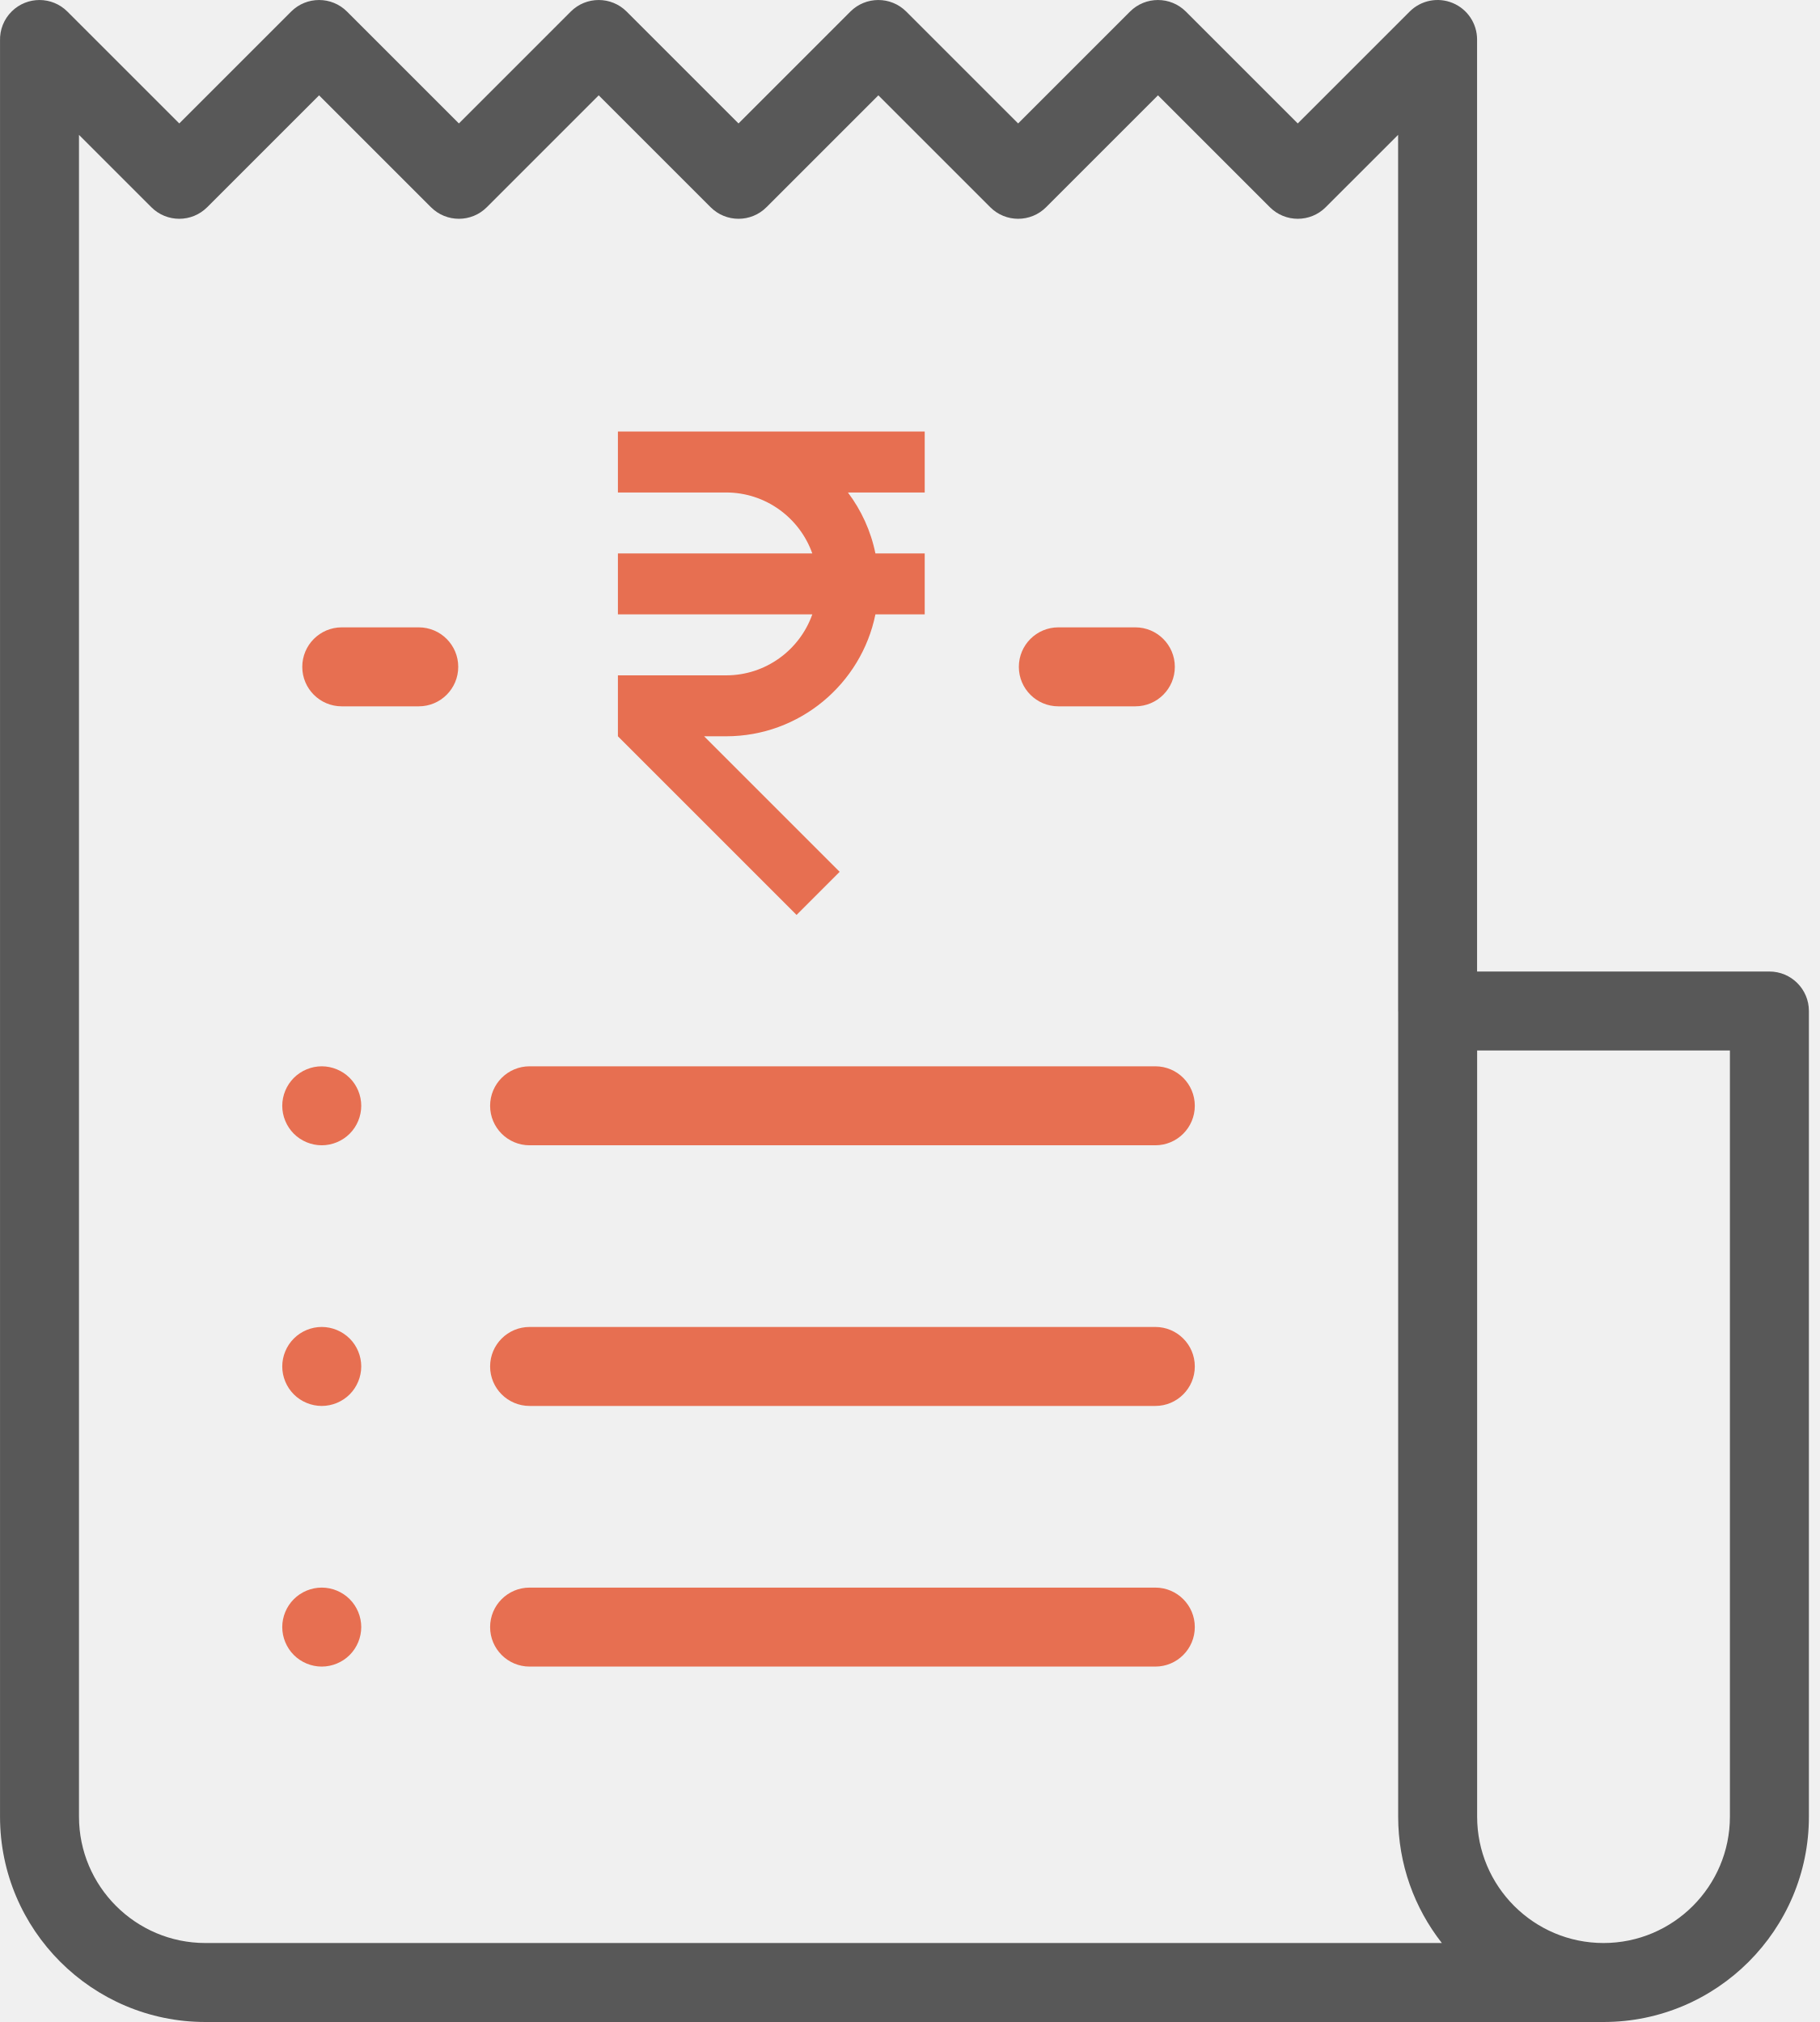
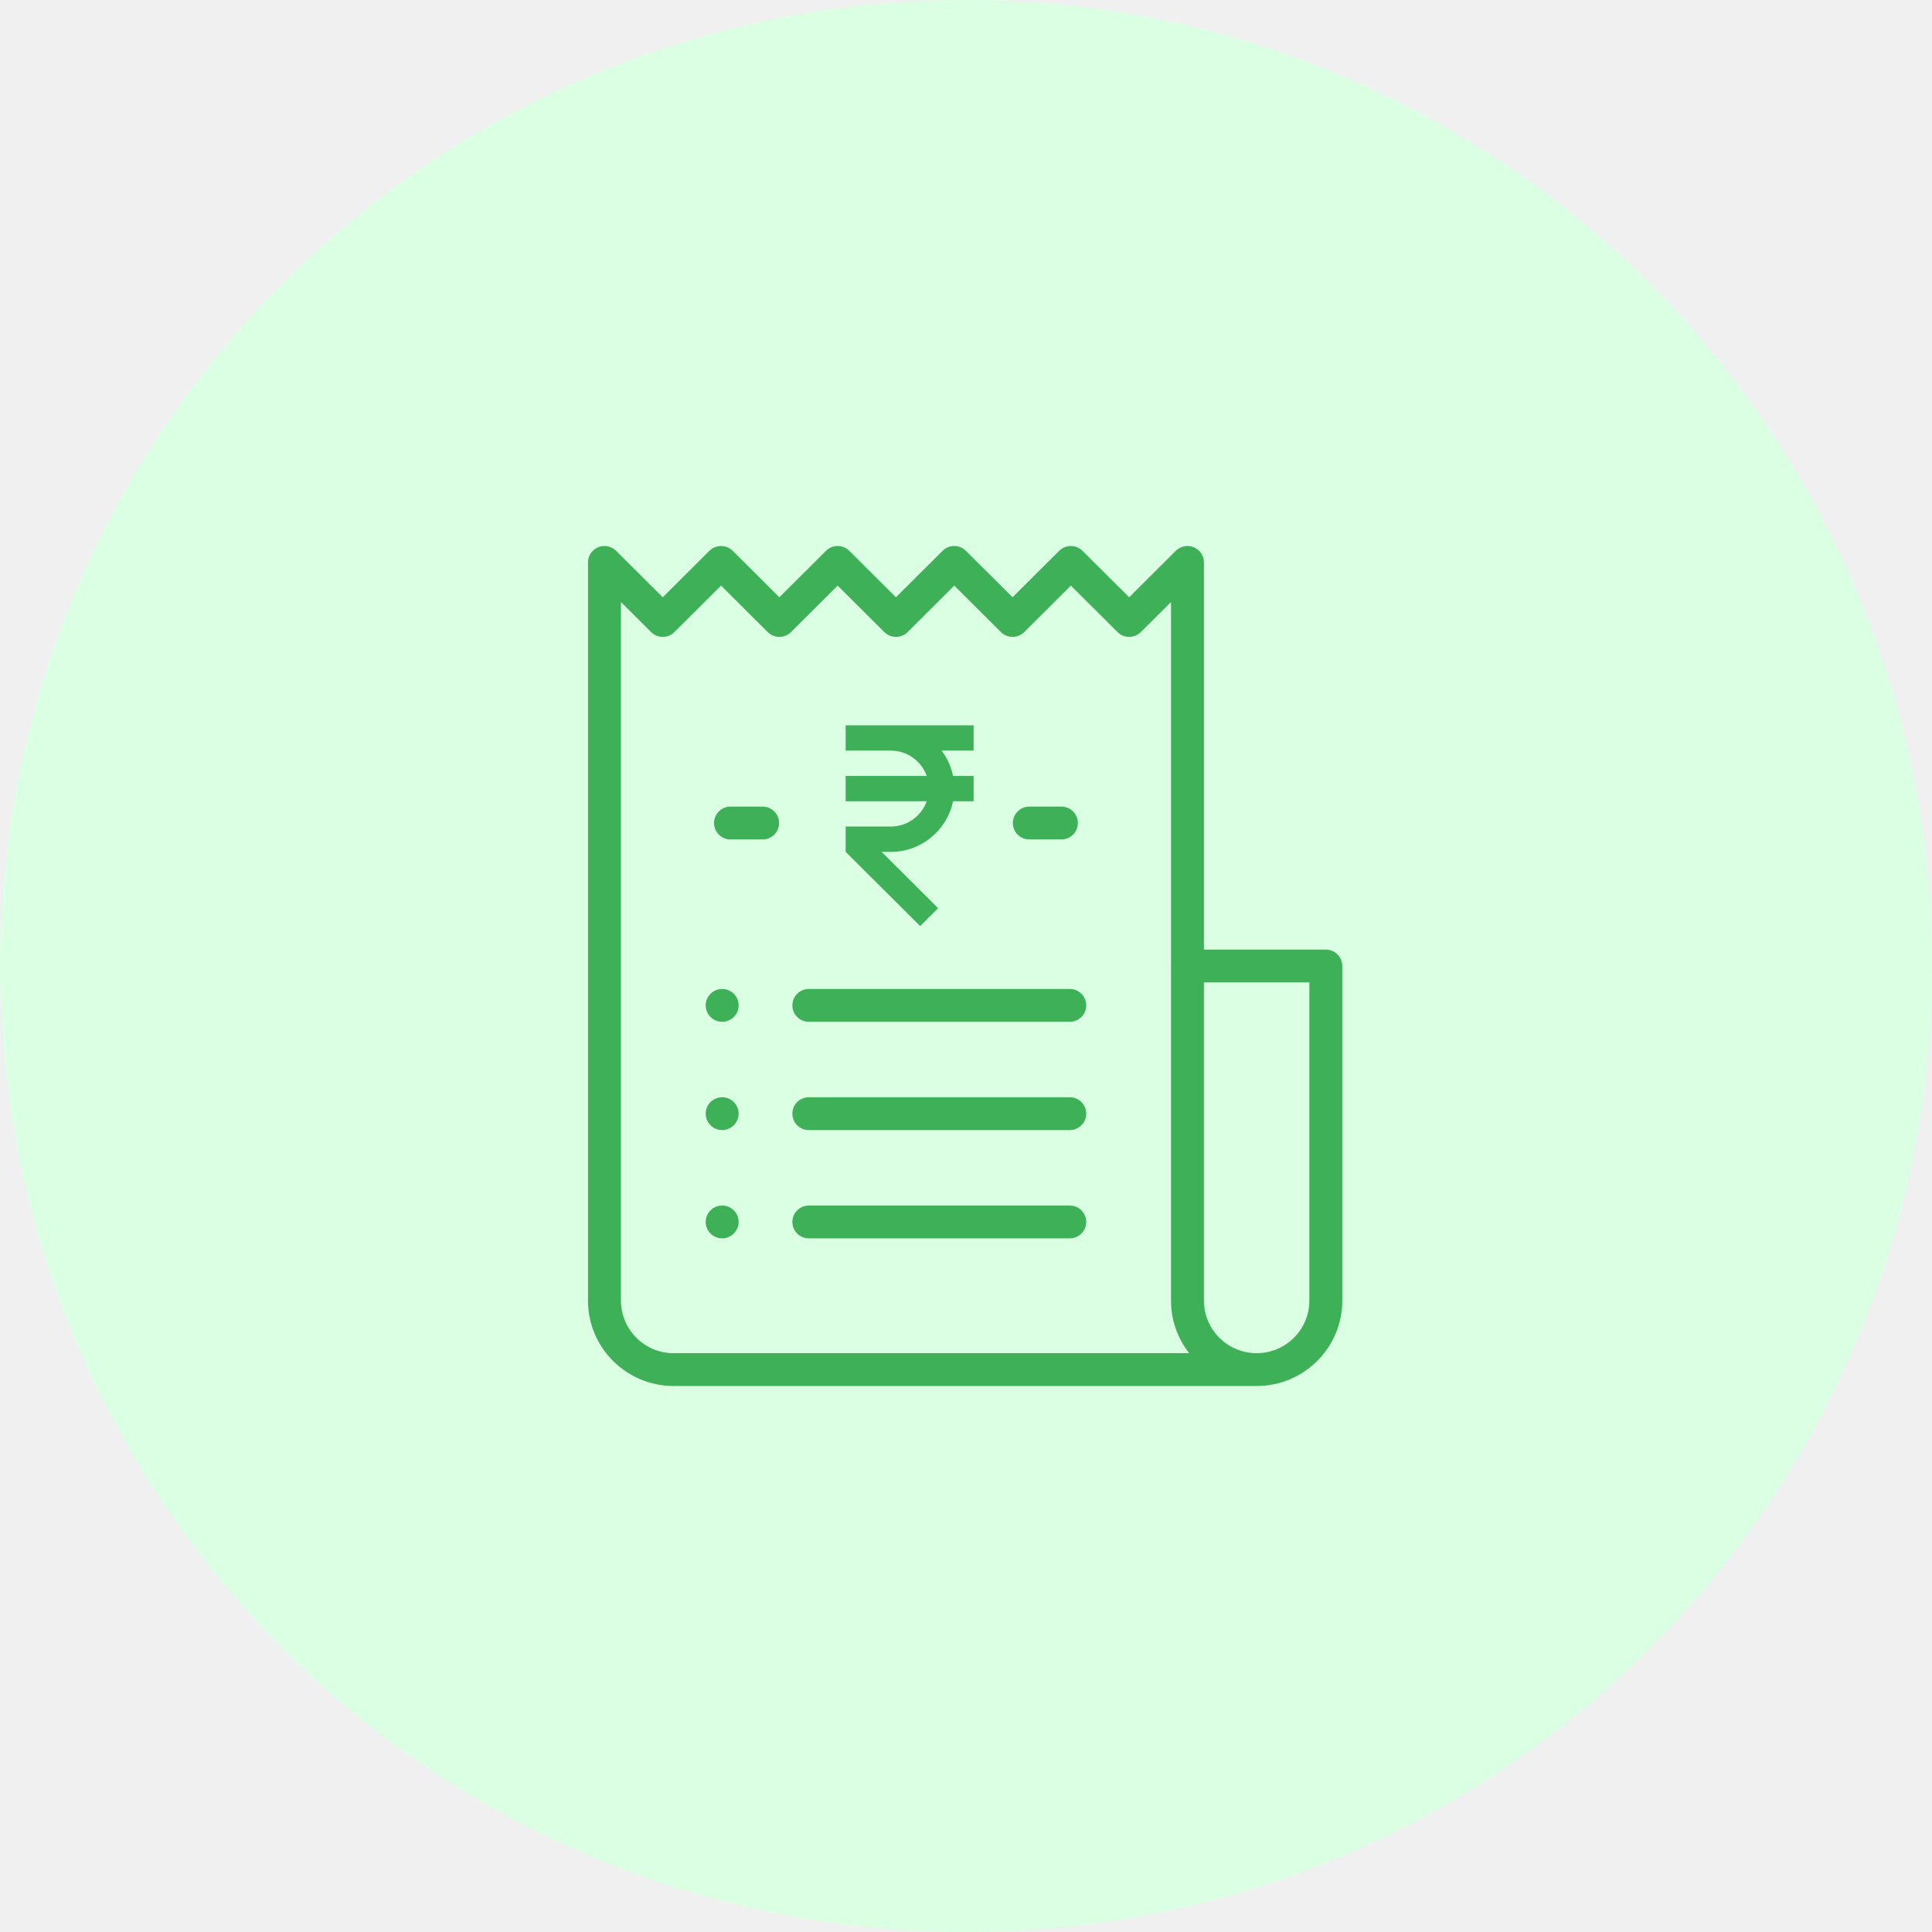
- <svg xmlns="http://www.w3.org/2000/svg" width="72" height="80" viewBox="0 0 72 80" fill="none">
-   <path d="M69.998 38.438H58.434V1.563C58.434 0.931 58.053 0.361 57.469 0.119C56.885 -0.123 56.213 0.011 55.767 0.458L51.34 4.884L46.914 0.458C46.304 -0.152 45.315 -0.152 44.704 0.458L40.278 4.884L35.852 0.458C35.242 -0.152 34.253 -0.152 33.642 0.458L29.216 4.884L24.79 0.458C24.18 -0.152 23.19 -0.152 22.58 0.458L18.154 4.884L13.728 0.458C13.118 -0.152 12.128 -0.152 11.518 0.458L7.092 4.884L2.666 0.458C2.059 -0.149 1.078 -0.152 0.467 0.449C0.146 0.765 -0.01 1.186 0.001 1.604V71.875C0.001 76.355 3.645 80 8.125 80H63.434C63.434 80 63.434 80 63.435 80C63.435 80 63.436 80 63.436 80C67.916 80 71.561 76.355 71.561 71.875V40C71.561 39.137 70.861 38.438 69.998 38.438ZM8.125 76.875C5.368 76.875 3.125 74.632 3.125 71.875V5.337L5.987 8.198C6.597 8.809 7.586 8.809 8.197 8.198L12.623 3.772L17.049 8.198C17.659 8.809 18.649 8.809 19.259 8.198L23.685 3.772L28.112 8.198C28.722 8.809 29.711 8.809 30.322 8.198L34.748 3.772L39.174 8.198C39.784 8.809 40.773 8.809 41.384 8.198L45.81 3.772L50.236 8.198C50.847 8.809 51.836 8.809 52.446 8.198L55.31 5.335V40C55.31 40.014 55.312 40.028 55.312 40.042V71.875C55.312 73.76 55.959 75.495 57.04 76.875H8.125ZM68.436 71.875C68.436 74.632 66.193 76.875 63.436 76.875C60.679 76.875 58.436 74.632 58.436 71.875V41.562H68.436V71.875Z" fill="#585858" />
-   <path d="M44.914 24.821H41.869C41.006 24.821 40.306 25.521 40.306 26.384C40.306 27.247 41.006 27.946 41.869 27.946H44.914C45.777 27.946 46.477 27.247 46.477 26.384C46.477 25.521 45.777 24.821 44.914 24.821Z" fill="#E76F51" />
-   <path d="M16.566 24.821H13.52C12.657 24.821 11.958 25.521 11.958 26.384C11.958 27.247 12.657 27.946 13.52 27.946H16.566C17.428 27.946 18.128 27.247 18.128 26.384C18.128 25.521 17.428 24.821 16.566 24.821Z" fill="#E76F51" />
-   <path d="M45.705 42.188H20.951C20.088 42.188 19.389 42.887 19.389 43.75C19.389 44.613 20.088 45.313 20.951 45.313H45.705C46.568 45.313 47.267 44.613 47.267 43.75C47.267 42.887 46.568 42.188 45.705 42.188Z" fill="#E76F51" />
-   <path d="M13.833 42.646C13.542 42.355 13.139 42.188 12.728 42.188C12.317 42.188 11.914 42.355 11.624 42.646C11.333 42.936 11.166 43.339 11.166 43.75C11.166 44.161 11.333 44.564 11.624 44.855C11.914 45.146 12.317 45.313 12.728 45.313C13.139 45.313 13.542 45.146 13.833 44.855C14.124 44.564 14.291 44.161 14.291 43.75C14.291 43.339 14.124 42.936 13.833 42.646Z" fill="#E76F51" />
-   <path d="M45.705 52.501H20.951C20.088 52.501 19.389 53.2 19.389 54.063C19.389 54.926 20.088 55.626 20.951 55.626H45.705C46.568 55.626 47.267 54.926 47.267 54.063C47.267 53.2 46.568 52.501 45.705 52.501Z" fill="#E76F51" />
-   <path d="M13.833 52.959C13.542 52.668 13.139 52.501 12.728 52.501C12.317 52.501 11.914 52.668 11.624 52.959C11.333 53.249 11.166 53.652 11.166 54.063C11.166 54.474 11.333 54.877 11.624 55.168C11.914 55.459 12.317 55.626 12.728 55.626C13.139 55.626 13.542 55.459 13.833 55.168C14.124 54.877 14.291 54.474 14.291 54.063C14.291 53.652 14.124 53.249 13.833 52.959Z" fill="#E76F51" />
-   <path d="M45.705 62.813H20.951C20.088 62.813 19.389 63.512 19.389 64.375C19.389 65.238 20.088 65.938 20.951 65.938H45.705C46.568 65.938 47.267 65.238 47.267 64.375C47.267 63.512 46.568 62.813 45.705 62.813Z" fill="#E76F51" />
-   <path d="M13.833 63.271C13.542 62.98 13.139 62.813 12.728 62.813C12.317 62.813 11.914 62.98 11.624 63.271C11.333 63.561 11.166 63.964 11.166 64.375C11.166 64.786 11.333 65.189 11.624 65.48C11.914 65.771 12.317 65.938 12.728 65.938C13.139 65.938 13.542 65.771 13.833 65.48C14.124 65.189 14.291 64.786 14.291 64.375C14.291 63.964 14.124 63.561 13.833 63.271Z" fill="#E76F51" />
+ <svg xmlns="http://www.w3.org/2000/svg" width="92" height="92" viewBox="0 0 92 92" fill="none">
+   <circle cx="46" cy="46" r="46" fill="#DAFFE2" />
+   <path d="M63.134 45.219H57.33V26.781C57.33 26.465 57.139 26.18 56.846 26.059C56.552 25.939 56.215 26.006 55.991 26.229L53.769 28.442L51.547 26.229C51.241 25.924 50.745 25.924 50.438 26.229L48.217 28.442L45.995 26.229C45.689 25.924 45.192 25.924 44.886 26.229L42.664 28.442L40.443 26.229C40.136 25.924 39.64 25.924 39.334 26.229L37.112 28.442L34.89 26.229C34.584 25.924 34.087 25.924 33.781 26.229L31.56 28.442L29.338 26.229C29.034 25.926 28.541 25.924 28.234 26.225C28.073 26.383 27.995 26.593 28 26.802V61.938C28 64.178 29.83 66 32.078 66H59.839C59.839 66 59.84 66 59.84 66C59.84 66 59.84 66 59.84 66C62.089 66 63.918 64.178 63.918 61.938V46C63.918 45.569 63.567 45.219 63.134 45.219ZM32.078 64.438C30.694 64.438 29.569 63.316 29.569 61.938V28.668L31.005 30.099C31.311 30.404 31.808 30.404 32.114 30.099L34.336 27.886L36.557 30.099C36.864 30.404 37.36 30.404 37.667 30.099L39.888 27.886L42.11 30.099C42.416 30.404 42.913 30.404 43.219 30.099L45.441 27.886L47.663 30.099C47.969 30.404 48.465 30.404 48.772 30.099L50.993 27.886L53.215 30.099C53.521 30.404 54.018 30.404 54.324 30.099L55.762 28.667V46C55.762 46.007 55.762 46.014 55.763 46.021V61.938C55.763 62.88 56.087 63.748 56.63 64.438H32.078ZM62.35 61.938C62.35 63.316 61.224 64.438 59.84 64.438C58.456 64.438 57.331 63.316 57.331 61.938V46.781H62.35V61.938Z" fill="#3EB057" />
+   <path d="M50.544 38.41H49.015C48.582 38.41 48.231 38.76 48.231 39.192C48.231 39.623 48.582 39.973 49.015 39.973H50.544C50.977 39.973 51.328 39.623 51.328 39.192C51.328 38.76 50.977 38.41 50.544 38.41Z" fill="#3EB057" />
+   <path d="M36.315 38.41H34.786C34.353 38.41 34.002 38.76 34.002 39.192C34.002 39.623 34.353 39.973 34.786 39.973H36.315C36.748 39.973 37.099 39.623 37.099 39.192C37.099 38.76 36.748 38.41 36.315 38.41Z" fill="#3EB057" />
+   <path d="M50.941 47.094H38.516C38.083 47.094 37.732 47.444 37.732 47.875C37.732 48.307 38.083 48.657 38.516 48.657H50.941C51.374 48.657 51.725 48.307 51.725 47.875C51.725 47.444 51.374 47.094 50.941 47.094Z" fill="#3EB057" />
+   <path d="M34.943 47.323C34.797 47.178 34.595 47.094 34.389 47.094C34.182 47.094 33.98 47.178 33.834 47.323C33.688 47.468 33.604 47.67 33.604 47.875C33.604 48.081 33.688 48.282 33.834 48.428C33.98 48.573 34.182 48.657 34.389 48.657C34.595 48.657 34.797 48.573 34.943 48.428C35.089 48.282 35.173 48.081 35.173 47.875C35.173 47.67 35.089 47.468 34.943 47.323Z" fill="#3EB057" />
+   <path d="M50.941 52.25H38.516C38.083 52.25 37.732 52.6 37.732 53.032C37.732 53.463 38.083 53.813 38.516 53.813H50.941C51.374 53.813 51.725 53.463 51.725 53.032C51.725 52.6 51.374 52.25 50.941 52.25Z" fill="#3EB057" />
+   <path d="M34.943 52.479C34.797 52.334 34.595 52.25 34.389 52.25C34.182 52.25 33.98 52.334 33.834 52.479C33.688 52.625 33.604 52.826 33.604 53.032C33.604 53.237 33.688 53.439 33.834 53.584C33.98 53.729 34.182 53.813 34.389 53.813C34.595 53.813 34.797 53.729 34.943 53.584C35.089 53.439 35.173 53.237 35.173 53.032C35.173 52.826 35.089 52.625 34.943 52.479Z" fill="#3EB057" />
+   <path d="M50.941 57.407H38.516C38.083 57.407 37.732 57.756 37.732 58.188C37.732 58.619 38.083 58.969 38.516 58.969H50.941C51.374 58.969 51.725 58.619 51.725 58.188C51.725 57.756 51.374 57.407 50.941 57.407Z" fill="#3EB057" />
+   <path d="M34.943 57.635C34.797 57.49 34.595 57.407 34.389 57.407C34.182 57.407 33.98 57.49 33.834 57.635C33.688 57.781 33.604 57.982 33.604 58.188C33.604 58.393 33.688 58.595 33.834 58.74C33.98 58.885 34.182 58.969 34.389 58.969C34.595 58.969 34.797 58.885 34.943 58.74C35.089 58.595 35.173 58.393 35.173 58.188C35.173 57.982 35.089 57.781 34.943 57.635Z" fill="#3EB057" />
  <g clip-path="url(#clip0)">
-     <path d="M36.582 17.074H24.445V19.485H28.725C30.297 19.485 31.638 20.494 32.135 21.897H24.445V24.308H32.135C31.638 25.712 30.297 26.72 28.725 26.72H24.445V29.131L31.512 36.199L33.217 34.493L27.855 29.131H28.725C31.636 29.131 34.072 27.057 34.632 24.308H36.582V21.897H34.632C34.451 21.006 34.072 20.187 33.545 19.486H36.582V17.074Z" fill="#E76F51" />
+     <path d="M46.362 34.537H40.27V35.743H42.418C43.207 35.743 43.88 36.247 44.13 36.949H40.27V38.154H44.13C43.88 38.856 43.207 39.36 42.418 39.36H40.27V40.566L43.817 44.099L44.672 43.247L41.981 40.566H42.418C43.879 40.566 45.102 39.529 45.383 38.154H46.362V36.949H45.383C45.292 36.503 45.102 36.093 44.837 35.743H46.362V34.537Z" fill="#3EB057" />
  </g>
  <defs>
    <clipPath id="clip0">
-       <rect width="19.124" height="19.124" fill="white" transform="translate(20.9513 17.0741)" />
+       <rect width="9.599" height="9.562" fill="white" transform="translate(38.5161 34.5371)" />
    </clipPath>
  </defs>
</svg>
